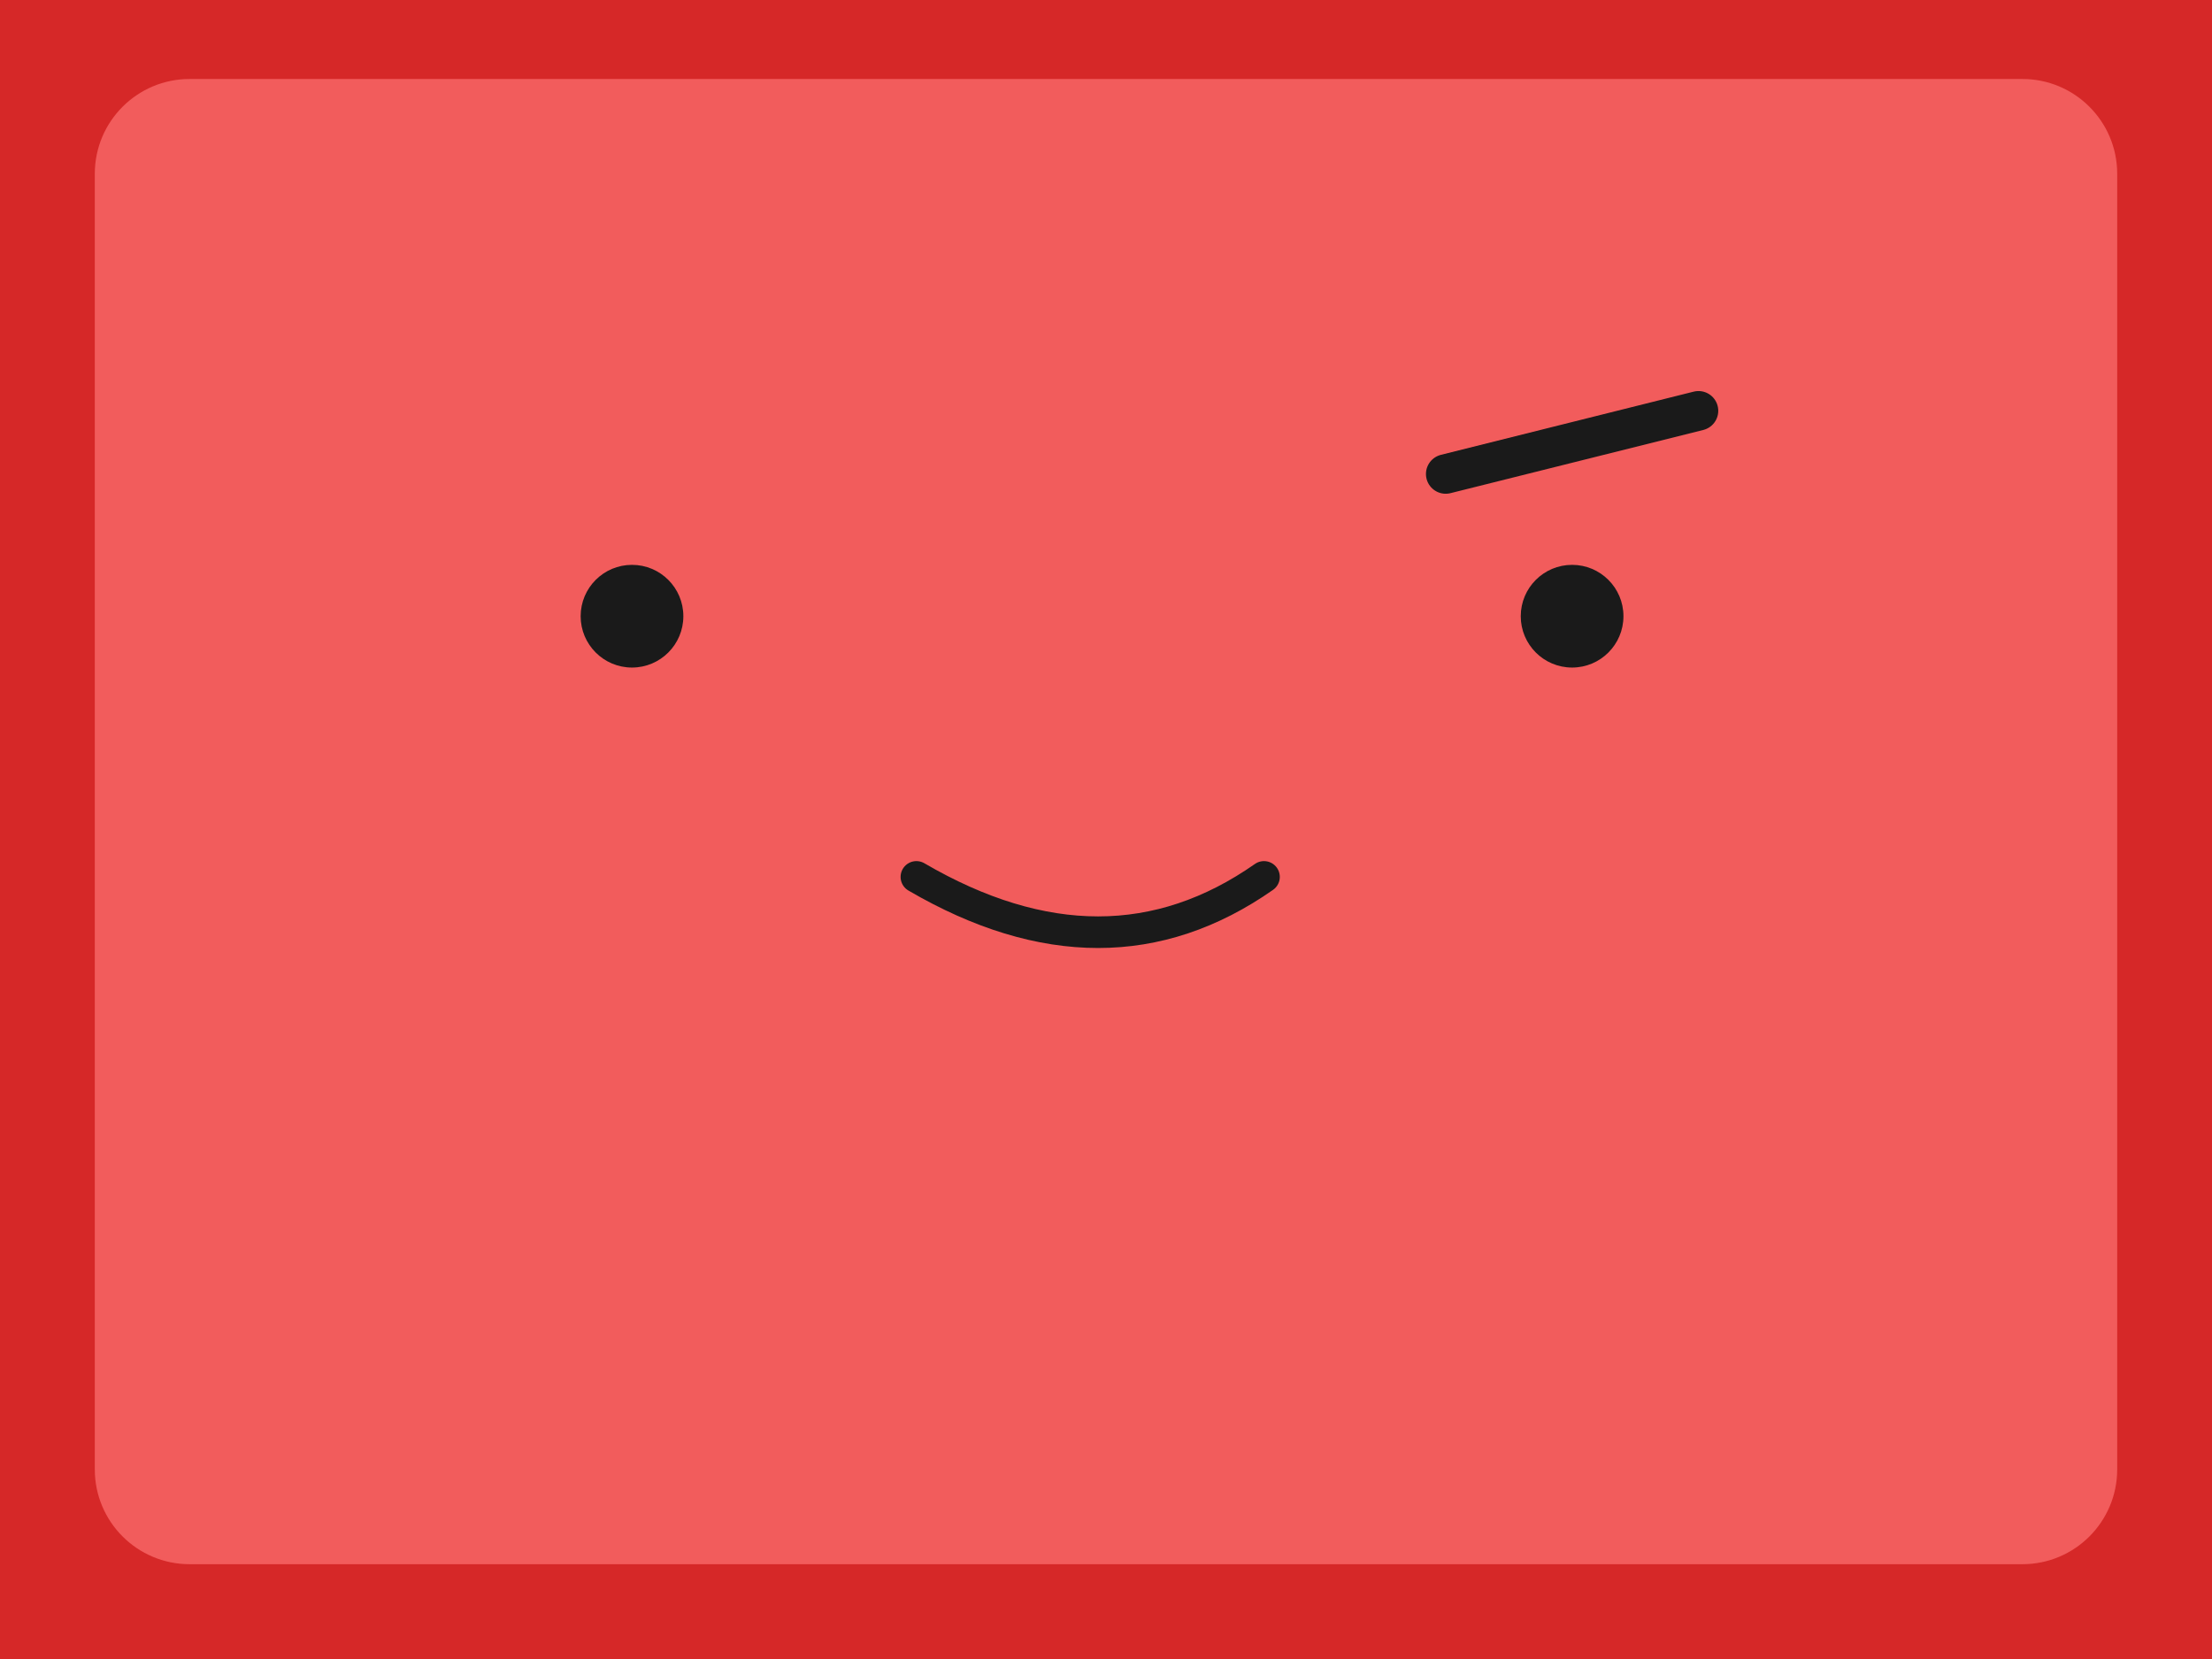
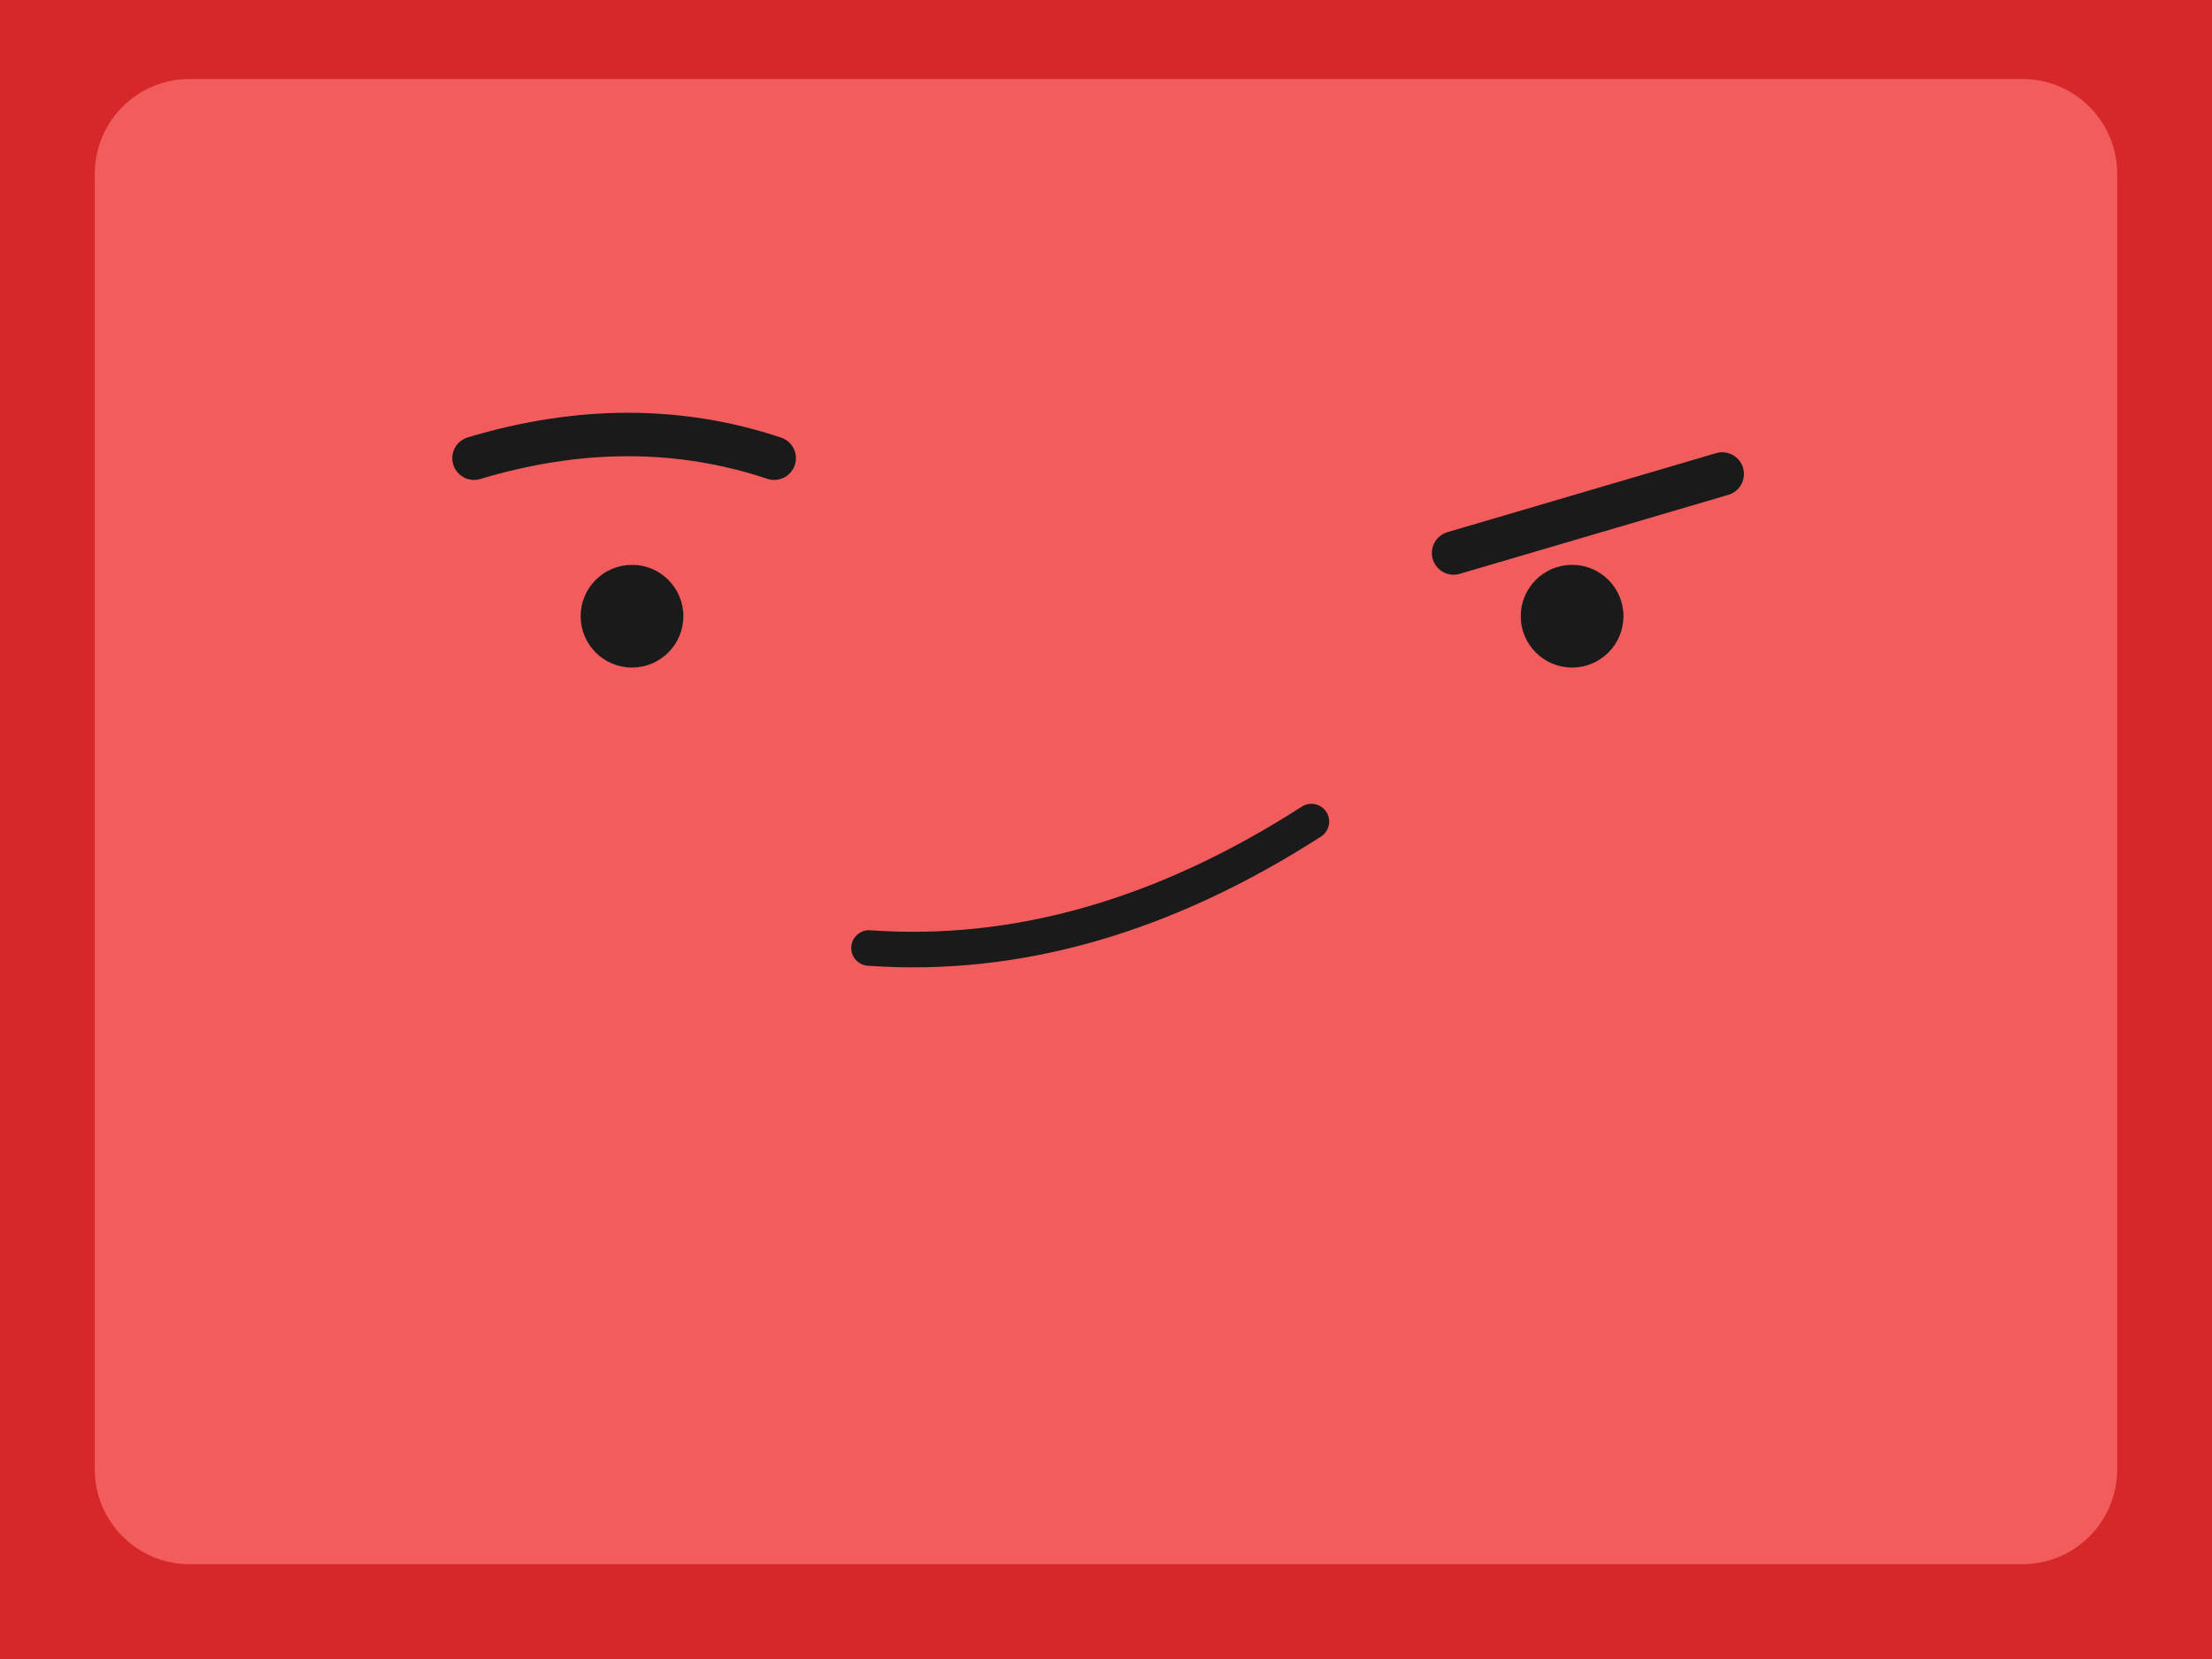
<svg xmlns="http://www.w3.org/2000/svg" viewBox="0 0 280 210">{{$m := or .m 0.0}}
  <rect x="0" y="0" width="280" height="210" fill="#D62828" />
  <rect x="6" y="5" width="268" height="200" rx="26" ry="26" fill="#D62828" />
  <rect x="12" y="10" width="256" height="188" rx="12" ry="12" fill="#F25C5C" />
+   <path d="M 60 58 Q 80 52 98 58" stroke="#1a1a1a" stroke-width="5.5" fill="none" stroke-linecap="round" />
+   <path d="M 218 60 L 184 70" stroke="#1a1a1a" stroke-width="5.5" fill="none" stroke-linecap="round" />
  <circle cx="80" cy="78" r="6.5" fill="#1a1a1a" />
  <circle cx="199" cy="78" r="6.5" fill="#1a1a1a" />
-   <path d="M 183 60 L 215 52" stroke="#1a1a1a" stroke-width="5" stroke-linecap="round" />
  {{if eq $m 0.0}}
-   <path d="M 116 111 Q 140 125 160 111" stroke="#1a1a1a" stroke-width="4" fill="none" stroke-linecap="round" />
+   <path d="M 110 120 Q 138 122 166 104" stroke="#1a1a1a" stroke-width="4.5" fill="none" stroke-linecap="round" />
  {{else}}{{template "talkmouth" $m}}{{end}}
</svg>
